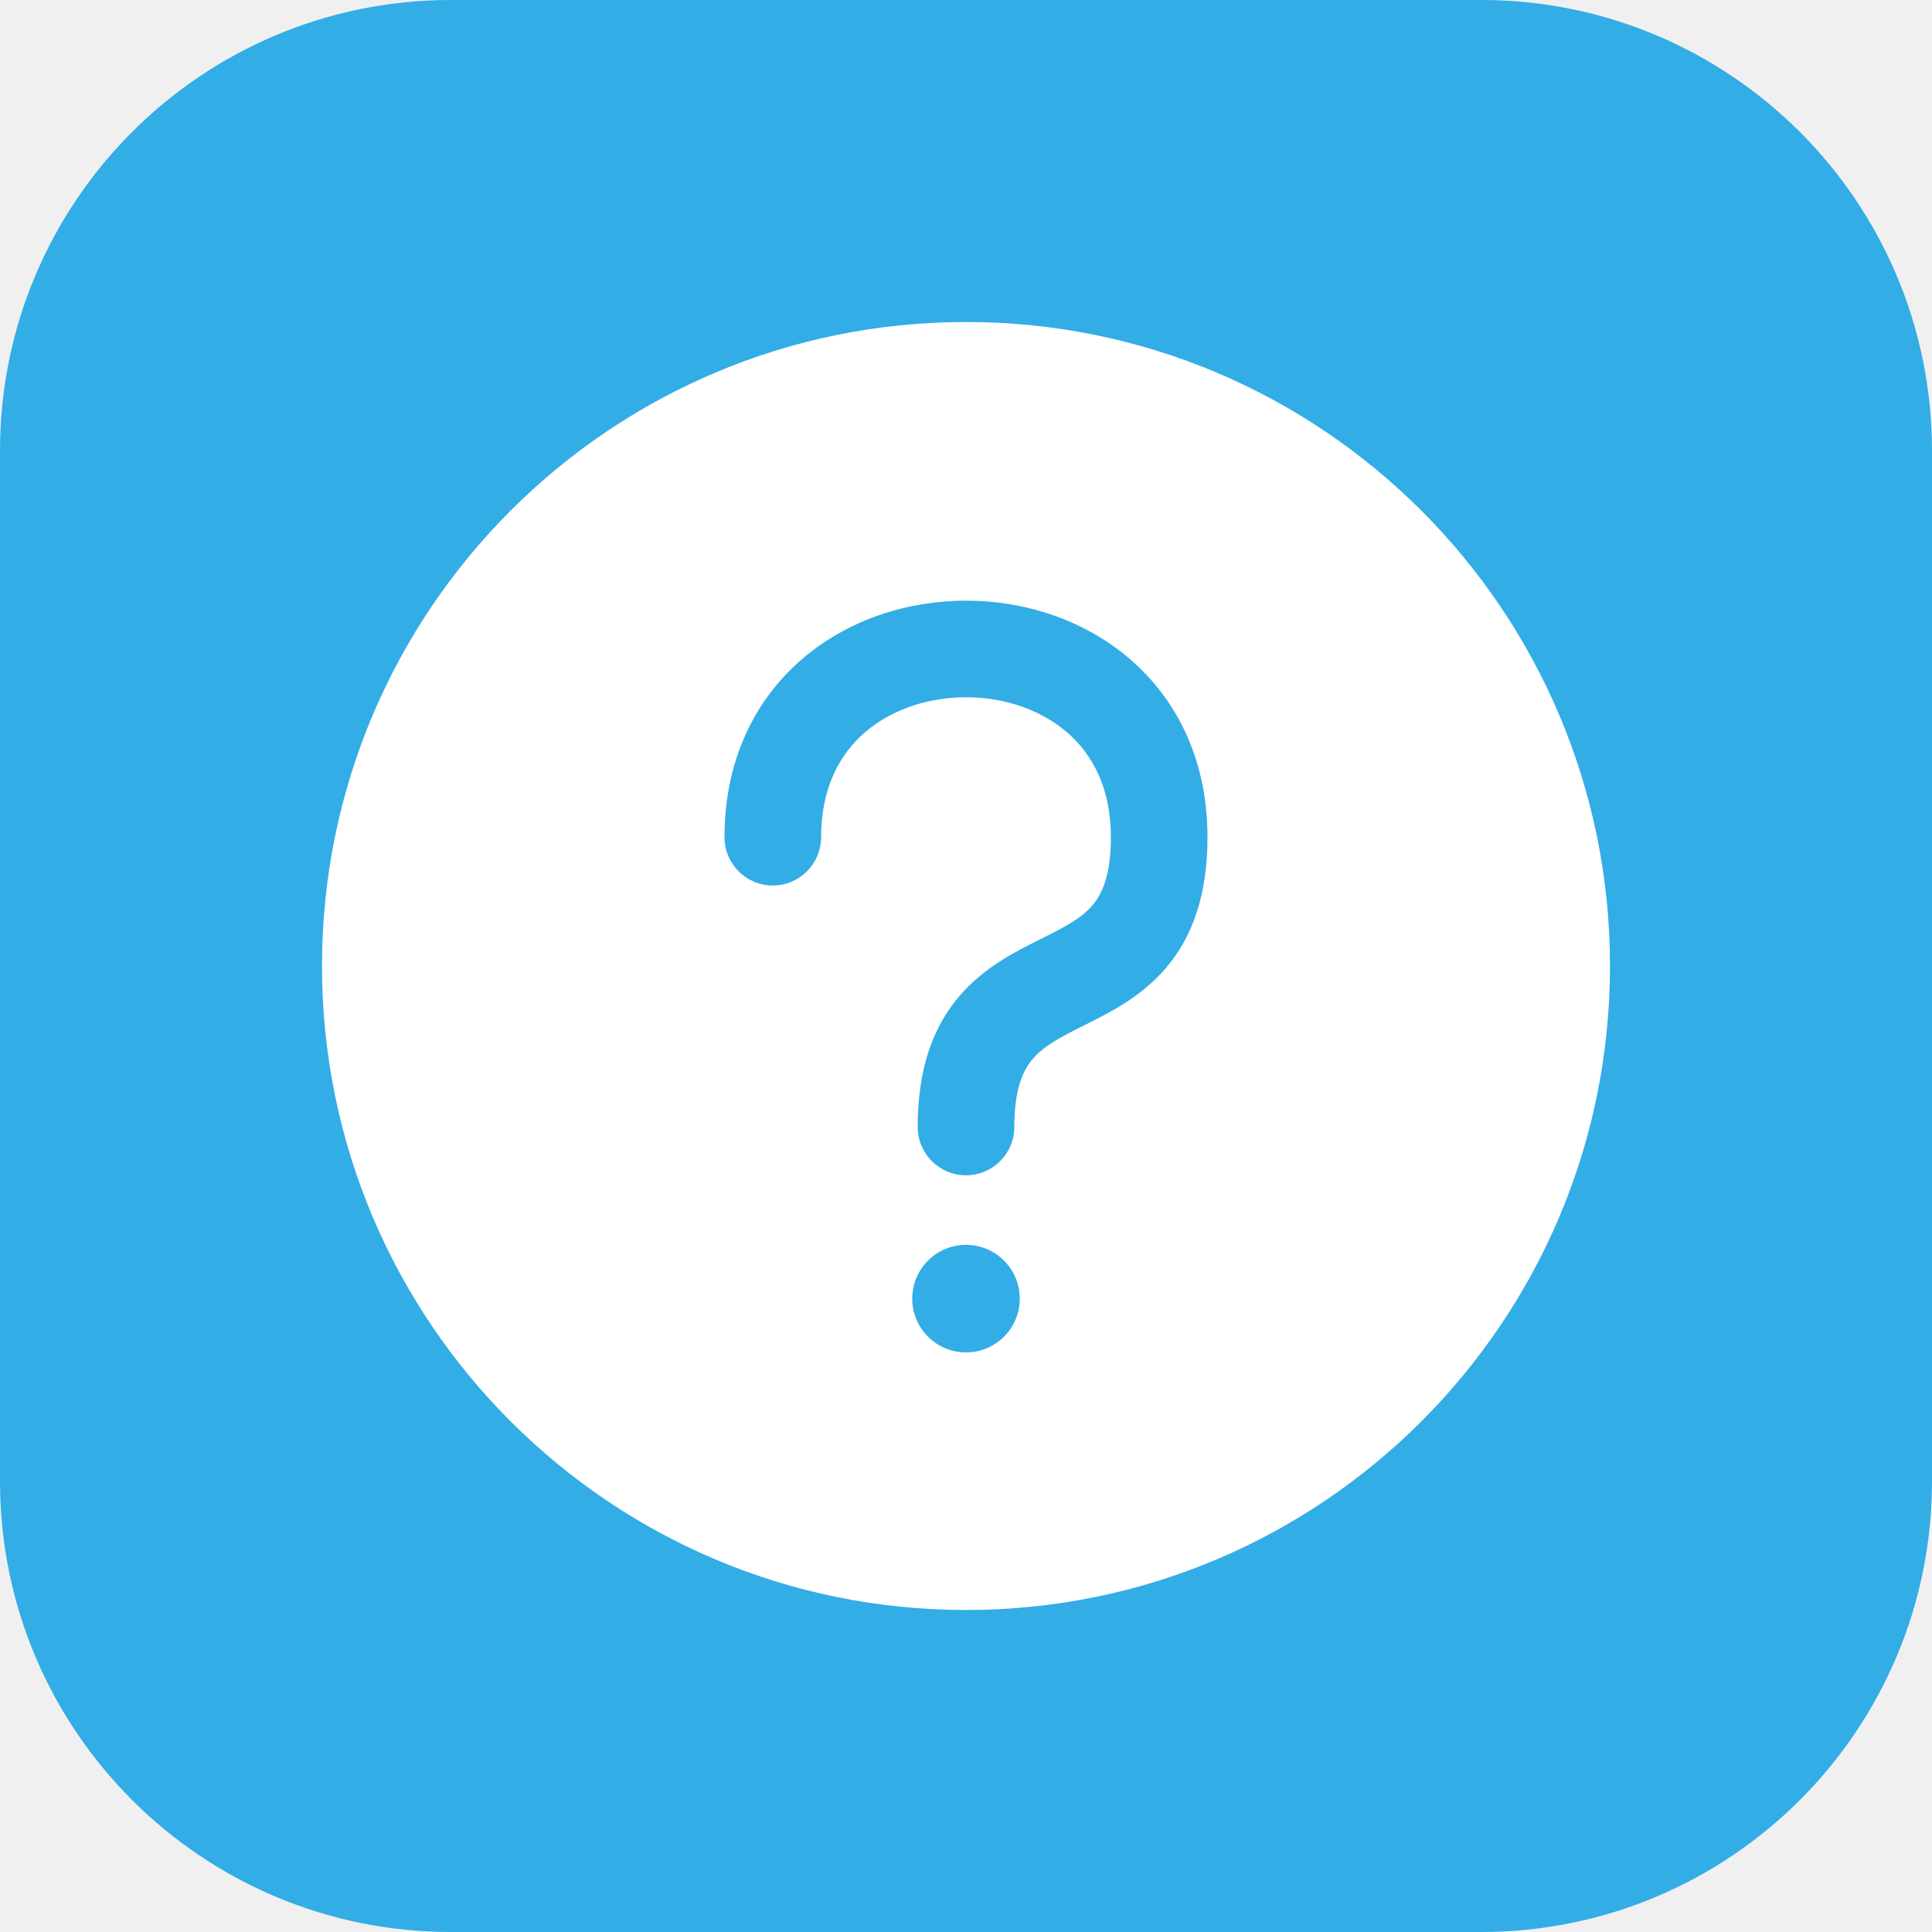
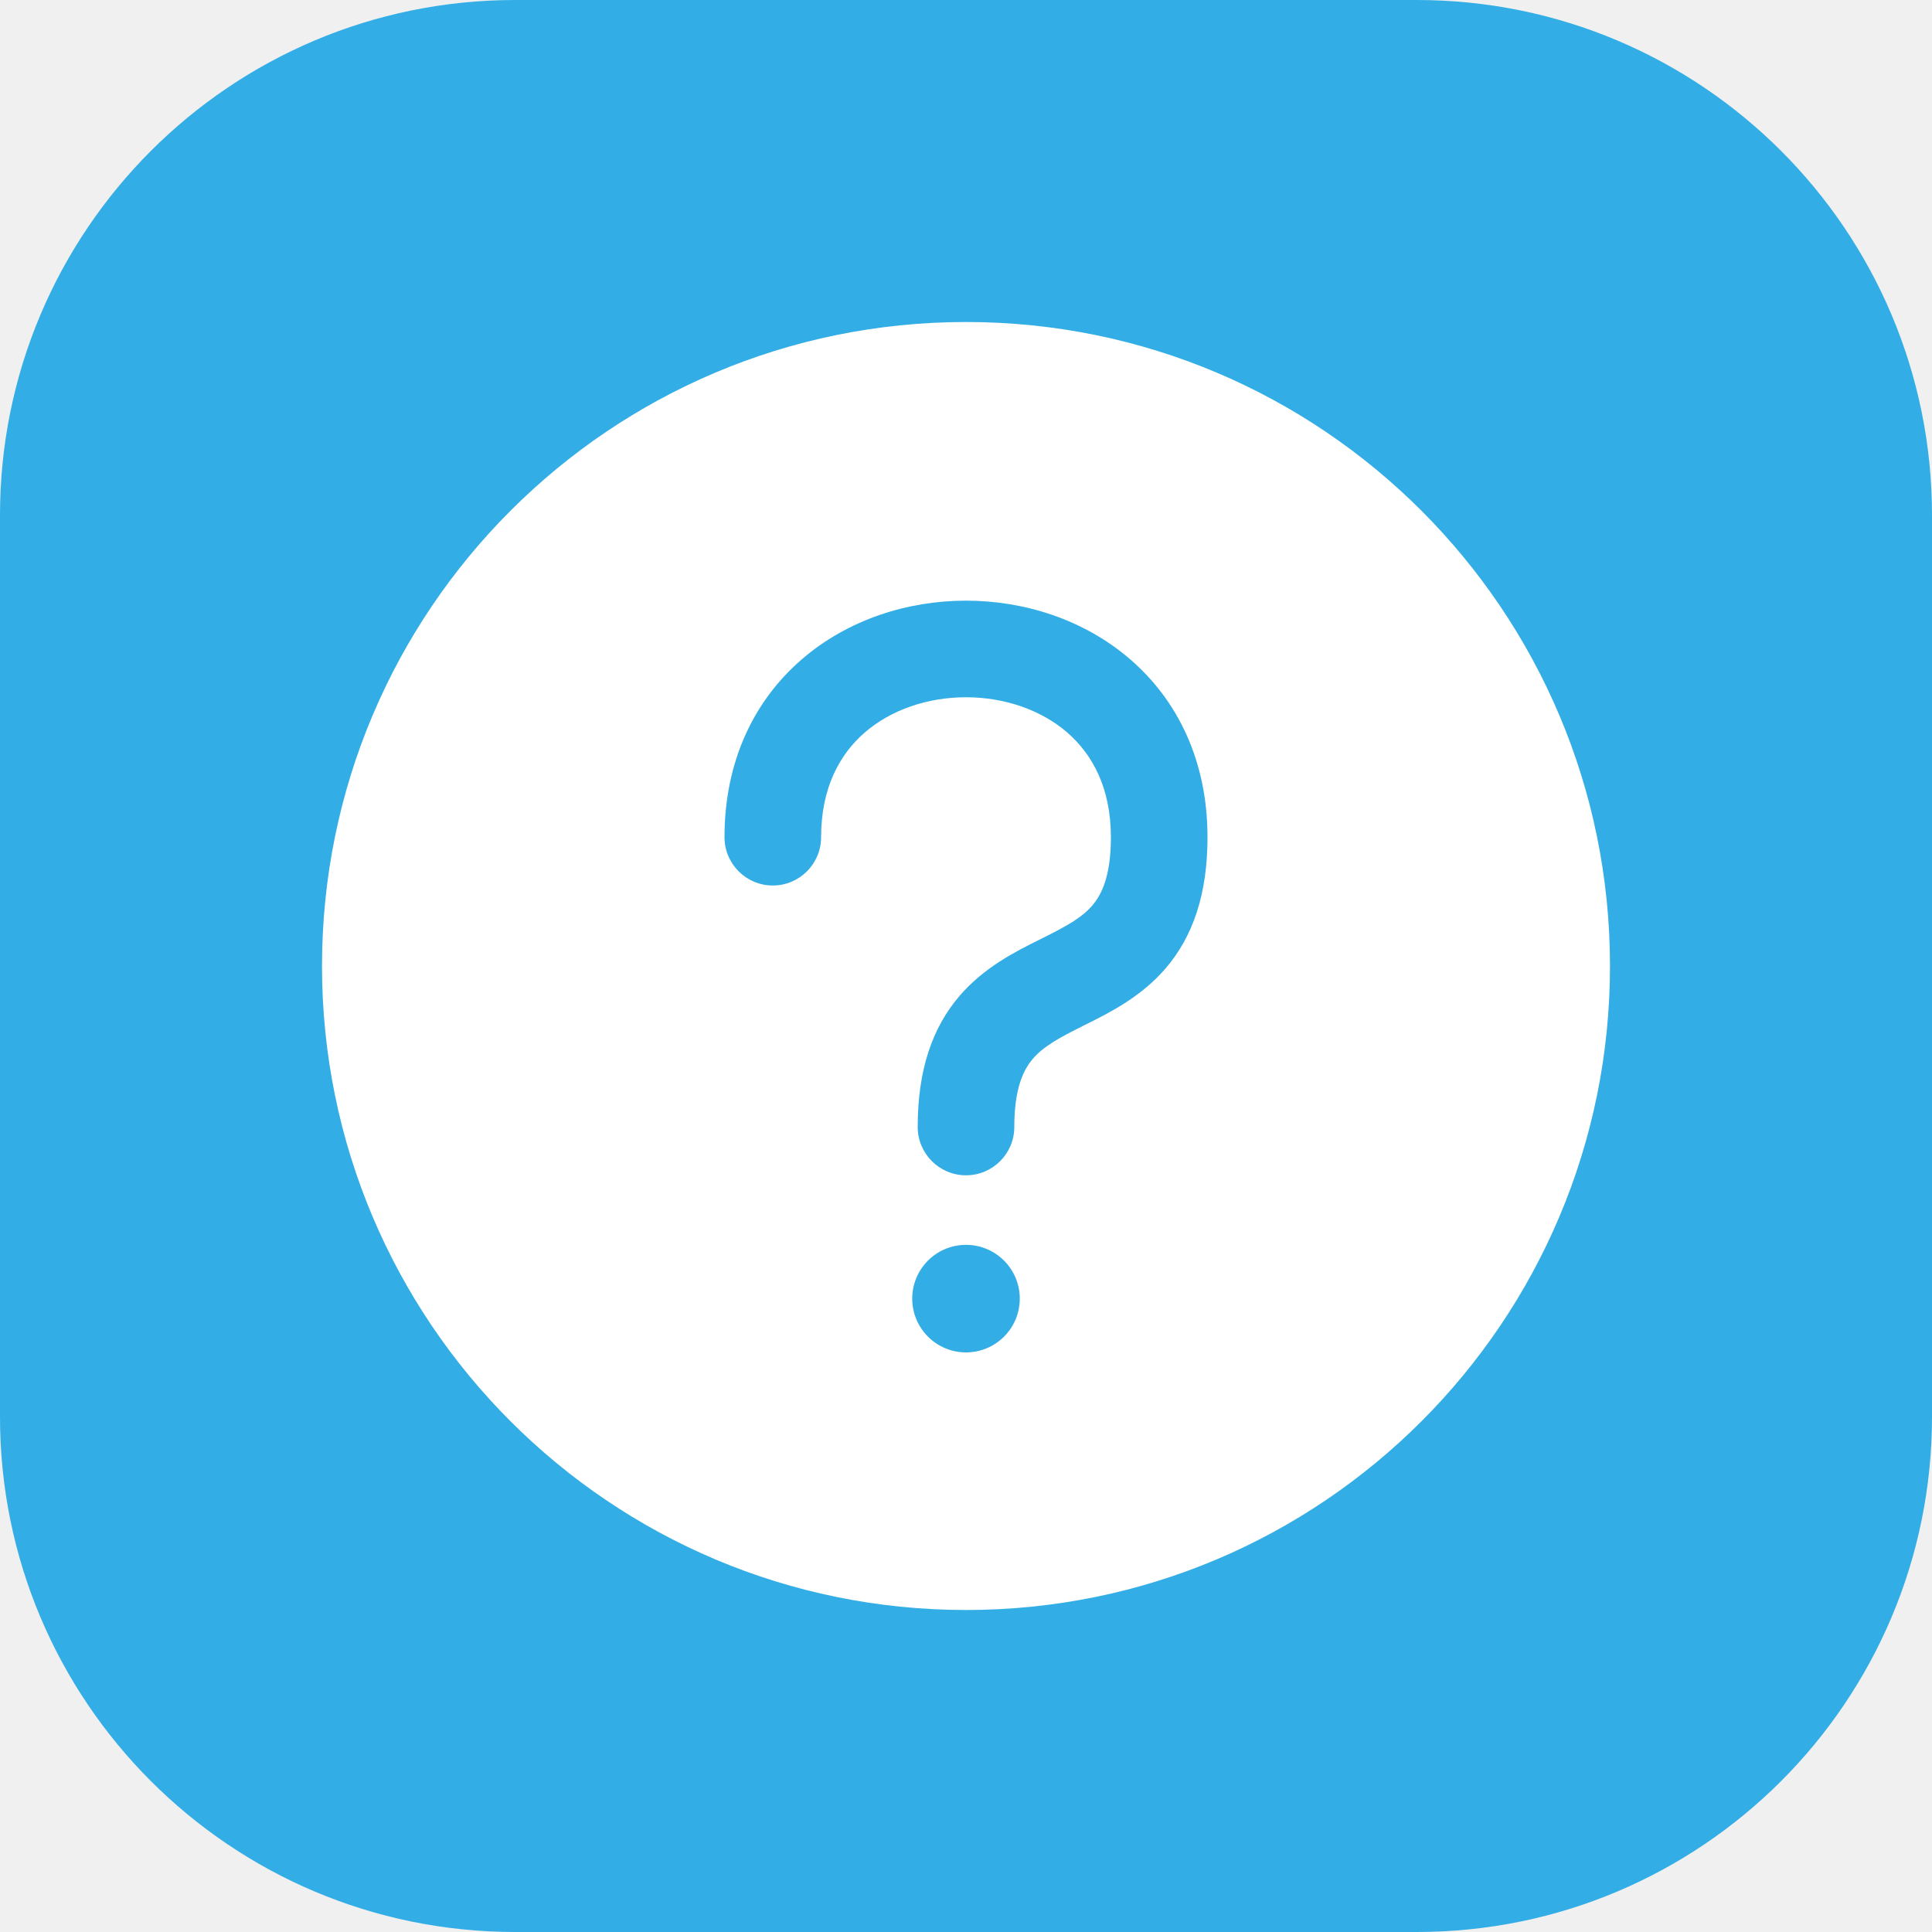
<svg xmlns="http://www.w3.org/2000/svg" width="30" height="30" viewBox="0 0 30 30" fill="none">
-   <rect width="30" height="30" rx="7" fill="#32ADE6" />
+   <rect width="30" height="30" rx="8" fill="#32ADE6" />
  <path fill-rule="evenodd" clip-rule="evenodd" d="M25 15C25 20.523 20.523 25 15 25C9.477 25 5 20.523 5 15C5 9.477 9.477 5 15 5C20.523 5 25 9.477 25 15ZM17.553 10.241C18.286 10.875 18.75 11.815 18.75 13C18.75 13.885 18.524 14.541 18.101 15.035C17.72 15.48 17.226 15.726 16.875 15.901L16.835 15.921C16.438 16.119 16.205 16.247 16.038 16.441C15.899 16.603 15.75 16.885 15.75 17.5C15.75 17.914 15.414 18.25 15 18.25C14.586 18.25 14.25 17.914 14.25 17.5C14.25 16.615 14.476 15.959 14.899 15.465C15.28 15.02 15.774 14.774 16.125 14.599L16.125 14.599L16.165 14.579C16.562 14.381 16.795 14.254 16.962 14.059C17.101 13.897 17.25 13.615 17.25 13C17.25 12.236 16.964 11.715 16.572 11.374C16.164 11.021 15.595 10.827 15 10.827C14.405 10.827 13.836 11.021 13.428 11.374C13.036 11.715 12.75 12.236 12.75 13C12.75 13.414 12.414 13.75 12 13.75C11.586 13.75 11.25 13.414 11.25 13C11.25 11.815 11.714 10.875 12.447 10.241C13.164 9.62 14.095 9.327 15 9.327C15.905 9.327 16.836 9.62 17.553 10.241ZM15 21C15.461 21 15.835 20.626 15.835 20.165C15.835 19.704 15.461 19.33 15 19.33C14.539 19.33 14.165 19.704 14.165 20.165C14.165 20.626 14.539 21 15 21Z" fill="white" />
</svg>
